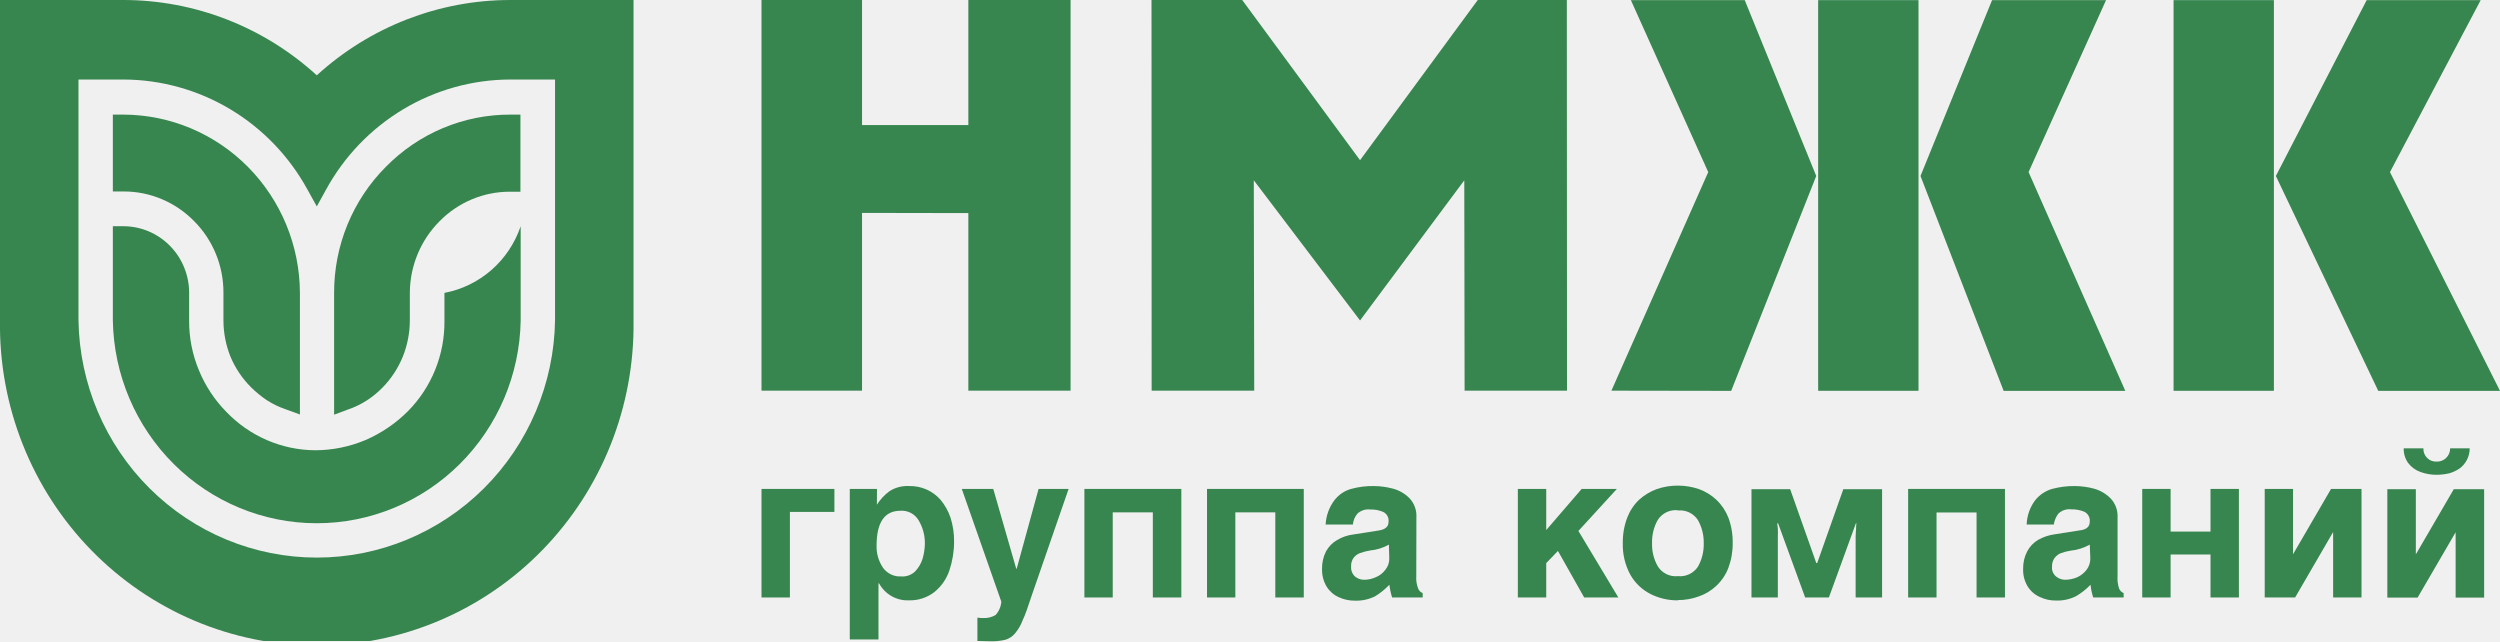
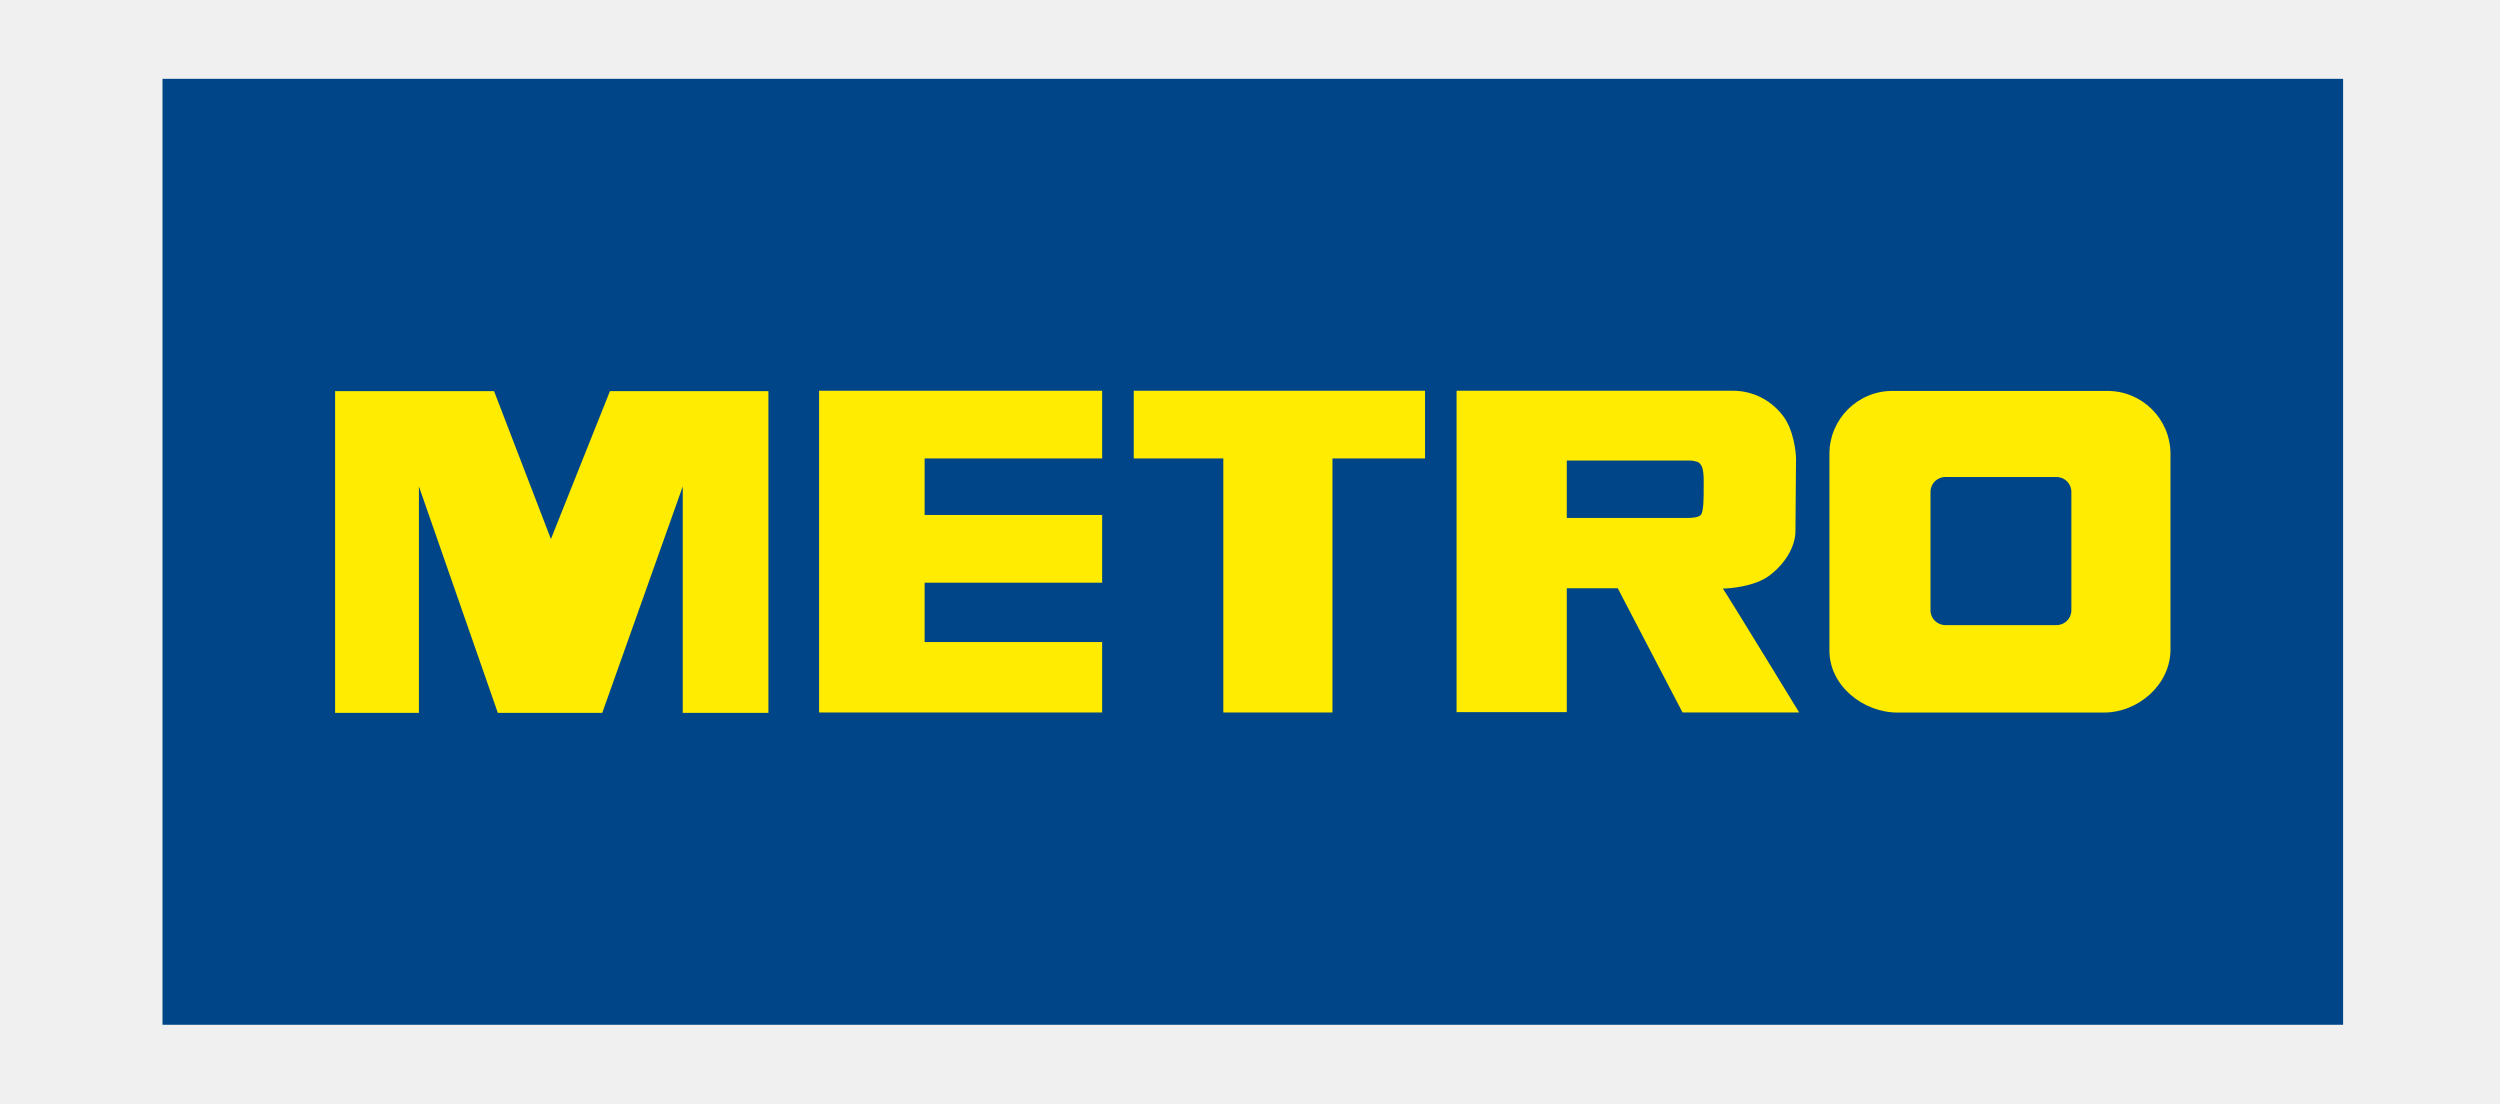
- <svg xmlns="http://www.w3.org/2000/svg" width="234" height="60" viewBox="0 0 234 60" fill="none">
-   <g clip-path="url(#clip0_936_1280)">
-     <path fill-rule="evenodd" clip-rule="evenodd" d="M197.126 0.012H186.457L179.758 16.472L187.541 36.585H198.929L189.874 16.108L197.126 0.012Z" fill="#37864F" />
-     <path d="M179.571 0.012H170.18V36.579H179.571V0.012Z" fill="#37864F" />
-     <path fill-rule="evenodd" clip-rule="evenodd" d="M162.04 36.585L170 16.472L163.307 0.012H152.649L159.89 16.108L150.828 36.567L162.04 36.585Z" fill="#37864F" />
-     <path fill-rule="evenodd" clip-rule="evenodd" d="M223.701 16.108L232.191 0.012H221.521L213.02 16.472L222.605 36.585H234L223.701 16.108Z" fill="#37864F" />
-     <path d="M212.837 0.012H203.445V36.579H212.837V0.012Z" fill="#37864F" />
-     <path fill-rule="evenodd" clip-rule="evenodd" d="M100.206 36.567V0H90.637V11.704H80.686V0H71.277V36.567H80.686V19.928L90.637 19.946V36.567H100.206Z" fill="#37864F" />
-     <path fill-rule="evenodd" clip-rule="evenodd" d="M137.086 36.567L137.057 16.877L127.3 29.994L117.355 16.877L117.396 36.567H107.793L107.781 0H116.271L127.3 14.994L138.318 0H146.655L146.672 36.567H137.086Z" fill="#37864F" />
-     <path fill-rule="evenodd" clip-rule="evenodd" d="M78.1 47.915H73.934V55.924H71.277V45.763H78.1V47.915Z" fill="#37864F" />
-     <path fill-rule="evenodd" clip-rule="evenodd" d="M84.4 53.957C84.631 53.968 84.862 53.931 85.078 53.849C85.295 53.767 85.493 53.642 85.66 53.48C85.981 53.144 86.22 52.735 86.356 52.288C86.487 51.837 86.558 51.37 86.568 50.9C86.581 50.123 86.377 49.359 85.979 48.695C85.804 48.403 85.554 48.165 85.254 48.009C84.955 47.852 84.618 47.782 84.282 47.807C82.797 47.807 82.049 48.892 82.049 51.055C82.023 51.79 82.23 52.514 82.638 53.123C82.832 53.401 83.094 53.624 83.399 53.769C83.704 53.914 84.04 53.977 84.376 53.951L84.4 53.957ZM82.078 47.235C82.394 46.746 82.793 46.318 83.257 45.971C83.81 45.623 84.456 45.456 85.107 45.495C85.662 45.481 86.214 45.592 86.723 45.817C87.231 46.042 87.686 46.378 88.052 46.8C88.452 47.288 88.762 47.845 88.966 48.445C89.201 49.179 89.314 49.949 89.302 50.721C89.3 51.64 89.148 52.552 88.854 53.421C88.581 54.213 88.091 54.91 87.44 55.429C86.762 55.946 85.931 56.215 85.083 56.192C84.516 56.218 83.952 56.082 83.456 55.801C82.961 55.52 82.553 55.104 82.279 54.601H82.226V59.857H79.539V45.763H82.084L82.078 47.235Z" fill="#37864F" />
-     <path fill-rule="evenodd" clip-rule="evenodd" d="M96.569 55.739C96.233 56.74 95.98 57.527 95.721 58.057C95.554 58.505 95.313 58.92 95.008 59.285C94.772 59.569 94.459 59.776 94.106 59.881C93.633 59.992 93.148 60.04 92.663 60.024L91.485 59.994V57.807C91.656 57.838 91.829 57.852 92.003 57.849C92.414 57.874 92.824 57.776 93.181 57.568C93.5 57.227 93.691 56.785 93.723 56.317L90.023 45.763H92.969L95.12 53.236H95.161L97.211 45.763H100.022L96.569 55.739Z" fill="#37864F" />
-     <path fill-rule="evenodd" clip-rule="evenodd" d="M110.573 55.924H107.904V47.956H104.151V55.924H101.5V45.763H110.573V55.924Z" fill="#37864F" />
-     <path fill-rule="evenodd" clip-rule="evenodd" d="M122.032 55.924H119.369V47.956H115.628V55.924H112.977V45.763H122.032V55.924Z" fill="#37864F" />
-     <path fill-rule="evenodd" clip-rule="evenodd" d="M130.001 50.977C129.455 51.282 128.853 51.468 128.233 51.526C127.906 51.581 127.585 51.664 127.273 51.776C127.039 51.869 126.835 52.026 126.683 52.229C126.522 52.466 126.445 52.752 126.465 53.039C126.452 53.213 126.479 53.387 126.543 53.548C126.608 53.709 126.708 53.853 126.837 53.969C127.074 54.161 127.369 54.266 127.673 54.267C128.066 54.268 128.455 54.18 128.81 54.011C129.161 53.862 129.465 53.619 129.688 53.307C129.921 53.014 130.044 52.647 130.036 52.27L130.001 50.977ZM132.563 53.927C132.537 54.319 132.595 54.711 132.734 55.077C132.771 55.177 132.829 55.267 132.903 55.342C132.977 55.417 133.066 55.475 133.164 55.512V55.924H130.301C130.18 55.535 130.095 55.136 130.048 54.732C129.652 55.148 129.204 55.511 128.716 55.81C128.125 56.105 127.471 56.246 126.813 56.222C126.291 56.227 125.774 56.115 125.299 55.894C124.836 55.686 124.444 55.344 124.174 54.91C123.876 54.412 123.726 53.836 123.744 53.254C123.73 52.683 123.857 52.117 124.115 51.609C124.359 51.164 124.72 50.795 125.158 50.542C125.627 50.265 126.149 50.088 126.689 50.024L129.046 49.654C129.635 49.571 129.965 49.303 129.965 48.868C129.994 48.675 129.961 48.479 129.871 48.307C129.78 48.135 129.638 47.998 129.464 47.914C129.073 47.748 128.651 47.67 128.227 47.688C128.014 47.664 127.799 47.688 127.596 47.755C127.393 47.823 127.206 47.934 127.049 48.081C126.811 48.368 126.665 48.721 126.63 49.094H124.079C124.12 48.268 124.408 47.474 124.904 46.818C125.297 46.306 125.843 45.936 126.46 45.763C127.156 45.571 127.876 45.481 128.598 45.495C129.195 45.5 129.789 45.58 130.366 45.733C130.957 45.886 131.496 46.197 131.927 46.633C132.151 46.87 132.324 47.151 132.435 47.458C132.547 47.766 132.594 48.094 132.575 48.421L132.563 53.927Z" fill="#37864F" />
-     <path fill-rule="evenodd" clip-rule="evenodd" d="M144.727 55.924H142.07V45.763H144.727V49.613L148.044 45.763H151.338L147.738 49.696L151.479 55.924H148.28L145.823 51.568L144.727 52.706V55.924Z" fill="#37864F" />
-     <path fill-rule="evenodd" clip-rule="evenodd" d="M157.048 47.759C156.682 47.72 156.311 47.785 155.978 47.946C155.646 48.106 155.363 48.358 155.163 48.671C154.792 49.335 154.609 50.09 154.633 50.852C154.61 51.603 154.793 52.346 155.163 52.997C155.359 53.316 155.64 53.572 155.973 53.736C156.307 53.901 156.679 53.967 157.048 53.927C157.412 53.966 157.779 53.904 158.11 53.747C158.441 53.591 158.724 53.346 158.928 53.039C159.299 52.381 159.487 51.633 159.47 50.876C159.489 50.109 159.302 49.35 158.928 48.683C158.727 48.372 158.445 48.124 158.113 47.965C157.782 47.806 157.413 47.743 157.048 47.783V47.759ZM157.048 56.192C156.158 56.201 155.277 55.997 154.48 55.596C153.697 55.196 153.046 54.575 152.606 53.808C152.109 52.897 151.863 51.868 151.893 50.828C151.881 50.014 152.023 49.205 152.311 48.444C152.558 47.804 152.942 47.228 153.437 46.758C153.919 46.328 154.476 45.995 155.081 45.775C155.715 45.559 156.379 45.45 157.048 45.453C157.715 45.453 158.378 45.562 159.01 45.775C159.618 45.993 160.175 46.333 160.648 46.776C161.14 47.241 161.524 47.811 161.773 48.444C162.057 49.206 162.195 50.015 162.18 50.828C162.191 51.624 162.053 52.414 161.773 53.158C161.529 53.796 161.144 54.368 160.648 54.833C160.175 55.28 159.612 55.62 158.998 55.828C158.373 56.056 157.713 56.171 157.048 56.168V56.192Z" fill="#37864F" />
-     <path fill-rule="evenodd" clip-rule="evenodd" d="M173.712 48.981L171.184 55.924H168.963L166.43 48.981H166.347C166.347 49.076 166.388 49.249 166.406 49.469C166.424 49.69 166.406 49.922 166.406 50.191V55.924H163.938V45.792H167.561L170.006 52.706H170.088L172.533 45.792H176.163V55.924H173.688V50.191C173.688 49.964 173.718 49.726 173.729 49.487C173.741 49.249 173.729 49.094 173.771 48.981H173.712Z" fill="#37864F" />
-     <path fill-rule="evenodd" clip-rule="evenodd" d="M187.663 55.924H185.006V47.968H181.259V55.924H178.602V45.763H187.663V55.924Z" fill="#37864F" />
-     <path fill-rule="evenodd" clip-rule="evenodd" d="M195.605 50.977C195.059 51.283 194.458 51.473 193.837 51.538C193.516 51.584 193.2 51.664 192.894 51.776C192.662 51.873 192.459 52.029 192.305 52.229C192.14 52.465 192.057 52.75 192.07 53.039C192.052 53.215 192.078 53.392 192.146 53.555C192.214 53.717 192.322 53.86 192.458 53.969C192.7 54.163 192.999 54.268 193.307 54.267C193.698 54.263 194.085 54.18 194.444 54.023C194.791 53.862 195.093 53.616 195.322 53.308C195.542 53.008 195.658 52.644 195.652 52.271L195.605 50.977ZM198.203 53.927C198.175 54.316 198.223 54.707 198.344 55.078C198.381 55.177 198.439 55.267 198.513 55.342C198.587 55.417 198.676 55.475 198.774 55.513V55.924H195.923C195.799 55.536 195.716 55.137 195.675 54.732C195.276 55.148 194.822 55.507 194.326 55.799C193.736 56.095 193.082 56.237 192.423 56.21C191.91 56.217 191.402 56.105 190.938 55.882C190.467 55.681 190.068 55.337 189.795 54.899C189.494 54.406 189.344 53.833 189.365 53.254C189.351 52.684 189.481 52.12 189.742 51.615C189.978 51.164 190.333 50.789 190.768 50.53C191.246 50.262 191.769 50.087 192.311 50.012L194.668 49.642C195.292 49.577 195.599 49.291 195.599 48.856C195.624 48.664 195.589 48.469 195.499 48.298C195.409 48.127 195.269 47.989 195.098 47.902C194.712 47.74 194.296 47.663 193.878 47.676C193.657 47.646 193.431 47.668 193.219 47.739C193.007 47.81 192.813 47.929 192.653 48.087C192.433 48.382 192.289 48.728 192.235 49.094H189.695C189.722 48.282 189.993 47.498 190.473 46.847C190.881 46.327 191.439 45.948 192.07 45.763C192.769 45.576 193.491 45.486 194.214 45.495C194.811 45.5 195.405 45.58 195.982 45.733C196.568 45.893 197.104 46.203 197.537 46.633C197.764 46.868 197.94 47.149 198.055 47.456C198.169 47.764 198.22 48.093 198.203 48.421V53.927Z" fill="#37864F" />
-     <path fill-rule="evenodd" clip-rule="evenodd" d="M209.561 55.924H206.904V51.901H203.169V55.924H200.512V45.763H203.169V49.756H206.904V45.763H209.561V55.924Z" fill="#37864F" />
-     <path fill-rule="evenodd" clip-rule="evenodd" d="M221.038 55.924H218.381V49.798L214.822 55.924H211.977V45.763H214.628V51.878L218.186 45.763H221.038V55.924Z" fill="#37864F" />
-     <path fill-rule="evenodd" clip-rule="evenodd" d="M232.515 55.936H229.846V49.821L226.287 55.936H223.453V45.787H226.122V51.889L229.675 45.787H232.515V55.936Z" fill="#37864F" />
-     <path fill-rule="evenodd" clip-rule="evenodd" d="M231.165 41.966C231.165 42.33 231.081 42.689 230.919 43.014C230.758 43.339 230.523 43.621 230.234 43.838C229.931 44.045 229.597 44.202 229.245 44.302C228.858 44.392 228.463 44.438 228.066 44.44C227.546 44.443 227.029 44.352 226.54 44.171C226.087 44.008 225.69 43.717 225.397 43.331C225.12 42.932 224.975 42.454 224.985 41.966H226.829C226.822 42.132 226.85 42.297 226.91 42.452C226.969 42.606 227.061 42.746 227.177 42.862C227.293 42.979 227.433 43.07 227.586 43.129C227.739 43.188 227.902 43.214 228.066 43.206C228.231 43.212 228.395 43.185 228.549 43.126C228.703 43.066 228.843 42.976 228.961 42.86C229.08 42.744 229.174 42.605 229.237 42.452C229.301 42.298 229.334 42.133 229.333 41.966H231.165Z" fill="#37864F" />
-     <path d="M47.769 0C41.075 0.002 34.62 2.514 29.652 7.05C24.689 2.52 18.244 0.008 11.559 0L-0.001 0V30.006C-0.056 33.98 0.67 37.926 2.135 41.613C3.6 45.301 5.775 48.658 8.534 51.488C11.293 54.318 14.58 56.565 18.205 58.099C21.83 59.633 25.72 60.423 29.649 60.423C33.578 60.423 37.468 59.633 41.093 58.099C44.718 56.565 48.005 54.318 50.764 51.488C53.523 48.658 55.698 45.301 57.163 41.613C58.628 37.926 59.354 33.98 59.299 30.006V0H47.769ZM51.952 29.994C51.857 35.914 49.465 41.558 45.293 45.711C41.121 49.863 35.502 52.19 29.649 52.19C23.796 52.19 18.177 49.863 14.005 45.711C9.833 41.558 7.441 35.914 7.346 29.994V7.443H11.559C15.078 7.454 18.531 8.416 21.56 10.23C24.589 12.043 27.084 14.643 28.786 17.759L29.652 19.321L30.512 17.759C32.217 14.639 34.716 12.036 37.75 10.222C40.785 8.408 44.244 7.449 47.769 7.443H51.952V29.994Z" fill="#37864F" />
-     <path d="M18.169 20.697C19.044 21.576 19.738 22.623 20.21 23.776C20.681 24.929 20.921 26.166 20.914 27.414V30.03C20.921 31.176 21.143 32.31 21.568 33.373C22.014 34.442 22.662 35.412 23.477 36.228C23.941 36.693 24.451 37.11 24.997 37.473C25.55 37.826 26.144 38.111 26.765 38.319L28.073 38.796V27.414C28.054 22.994 26.31 18.761 23.22 15.635C20.131 12.51 15.945 10.746 11.576 10.727H10.562V17.92H11.558C12.787 17.917 14.004 18.161 15.139 18.638C16.274 19.115 17.303 19.815 18.169 20.697Z" fill="#37864F" />
-     <path d="M36.111 15.62C34.572 17.163 33.352 19.001 32.521 21.026C31.691 23.05 31.267 25.222 31.273 27.414V38.814L32.552 38.337C33.173 38.128 33.766 37.844 34.319 37.491C34.87 37.136 35.378 36.718 35.834 36.246C36.636 35.42 37.273 34.444 37.707 33.373C38.137 32.297 38.359 31.148 38.361 29.988V27.414C38.371 24.9 39.367 22.493 41.13 20.721C41.995 19.837 43.026 19.136 44.162 18.659C45.298 18.182 46.517 17.939 47.747 17.944H48.713V10.727H47.77C45.603 10.721 43.457 11.15 41.455 11.99C39.454 12.83 37.637 14.064 36.111 15.62Z" fill="#37864F" />
-     <path d="M41.6 27.413V30.03C41.616 31.6 41.321 33.157 40.733 34.61C40.145 36.064 39.276 37.383 38.177 38.492C37.032 39.638 35.682 40.554 34.2 41.192C32.717 41.814 31.128 42.138 29.522 42.145C27.97 42.138 26.435 41.818 25.007 41.204C23.579 40.59 22.285 39.694 21.203 38.569C20.095 37.449 19.216 36.118 18.616 34.654C18.006 33.189 17.696 31.614 17.703 30.024V27.413C17.705 25.762 17.059 24.178 15.906 23.008C14.755 21.838 13.191 21.179 11.558 21.174H10.562V30.006C10.65 35.067 12.7 39.891 16.27 43.439C19.84 46.987 24.644 48.975 29.649 48.975C34.653 48.975 39.458 46.987 43.028 43.439C46.597 39.891 48.647 35.067 48.735 30.006V21.174C48.198 22.76 47.255 24.173 46.002 25.27C44.748 26.366 43.229 27.106 41.6 27.413Z" fill="#37864F" />
-   </g>
-   <defs>
-     <clipPath id="clip0_936_1280">
-       <rect width="234" height="60" fill="white" />
-     </clipPath>
-   </defs>
+ <svg xmlns="http://www.w3.org/2000/svg" width="222" height="98" viewBox="0 0 222 98" fill="none">
+   <path fill-rule="evenodd" clip-rule="evenodd" d="M208.067 7H14.43V91H208.067V7Z" fill="#004587" />
+   <path fill-rule="evenodd" clip-rule="evenodd" d="M29.758 34.731H43.872L48.922 47.866L54.164 34.731H68.234V63.301H60.628V43.194L53.481 63.301H44.206L37.2 43.194V63.301H29.758V34.731Z" fill="#FFEC00" />
+   <path fill-rule="evenodd" clip-rule="evenodd" d="M168.048 34.713C164.958 34.713 162.453 37.216 162.453 40.303V57.783C162.453 60.871 165.42 63.276 168.51 63.276H186.812C189.903 63.276 192.738 60.773 192.738 57.686V40.303C192.738 37.216 190.23 34.713 187.139 34.713H168.048ZM172.746 42.359H182.62C183.347 42.359 183.937 42.947 183.937 43.673V54.196C183.937 54.921 183.347 55.509 182.62 55.509H172.746C172.018 55.509 171.429 54.922 171.429 54.196V43.673C171.43 42.947 172.019 42.359 172.746 42.359Z" fill="#FFEC00" />
+   <path fill-rule="evenodd" clip-rule="evenodd" d="M72.734 34.698H97.871V40.709H82.107V45.73H97.871V51.744H82.107V57.014H97.871V63.268H72.734V34.698Z" fill="#FFEC00" />
+   <path fill-rule="evenodd" clip-rule="evenodd" d="M100.676 34.698H126.544V40.709H118.323V63.268H108.631V40.709H100.676V34.698Z" fill="#FFEC00" />
+   <path fill-rule="evenodd" clip-rule="evenodd" d="M129.344 34.698V63.236H139.131V52.237H143.657L149.409 63.269H159.767C159.767 63.269 153.746 53.402 152.99 52.263C153.513 52.263 155.801 52.111 157.138 51.099C158.56 50.025 159.436 48.505 159.436 47.152L159.487 40.717C159.487 40.155 159.272 38.156 158.334 36.93C157.16 35.392 155.484 34.699 153.899 34.699H129.344V34.698ZM139.131 40.898H150.118C150.267 40.898 150.649 40.97 150.798 41.043C151.372 41.377 151.285 42.465 151.285 43.477C151.285 44.075 151.296 45.457 151.03 45.722C150.841 45.947 150.267 45.994 149.853 45.994H139.131V40.898Z" fill="#FFEC00" />
</svg>
